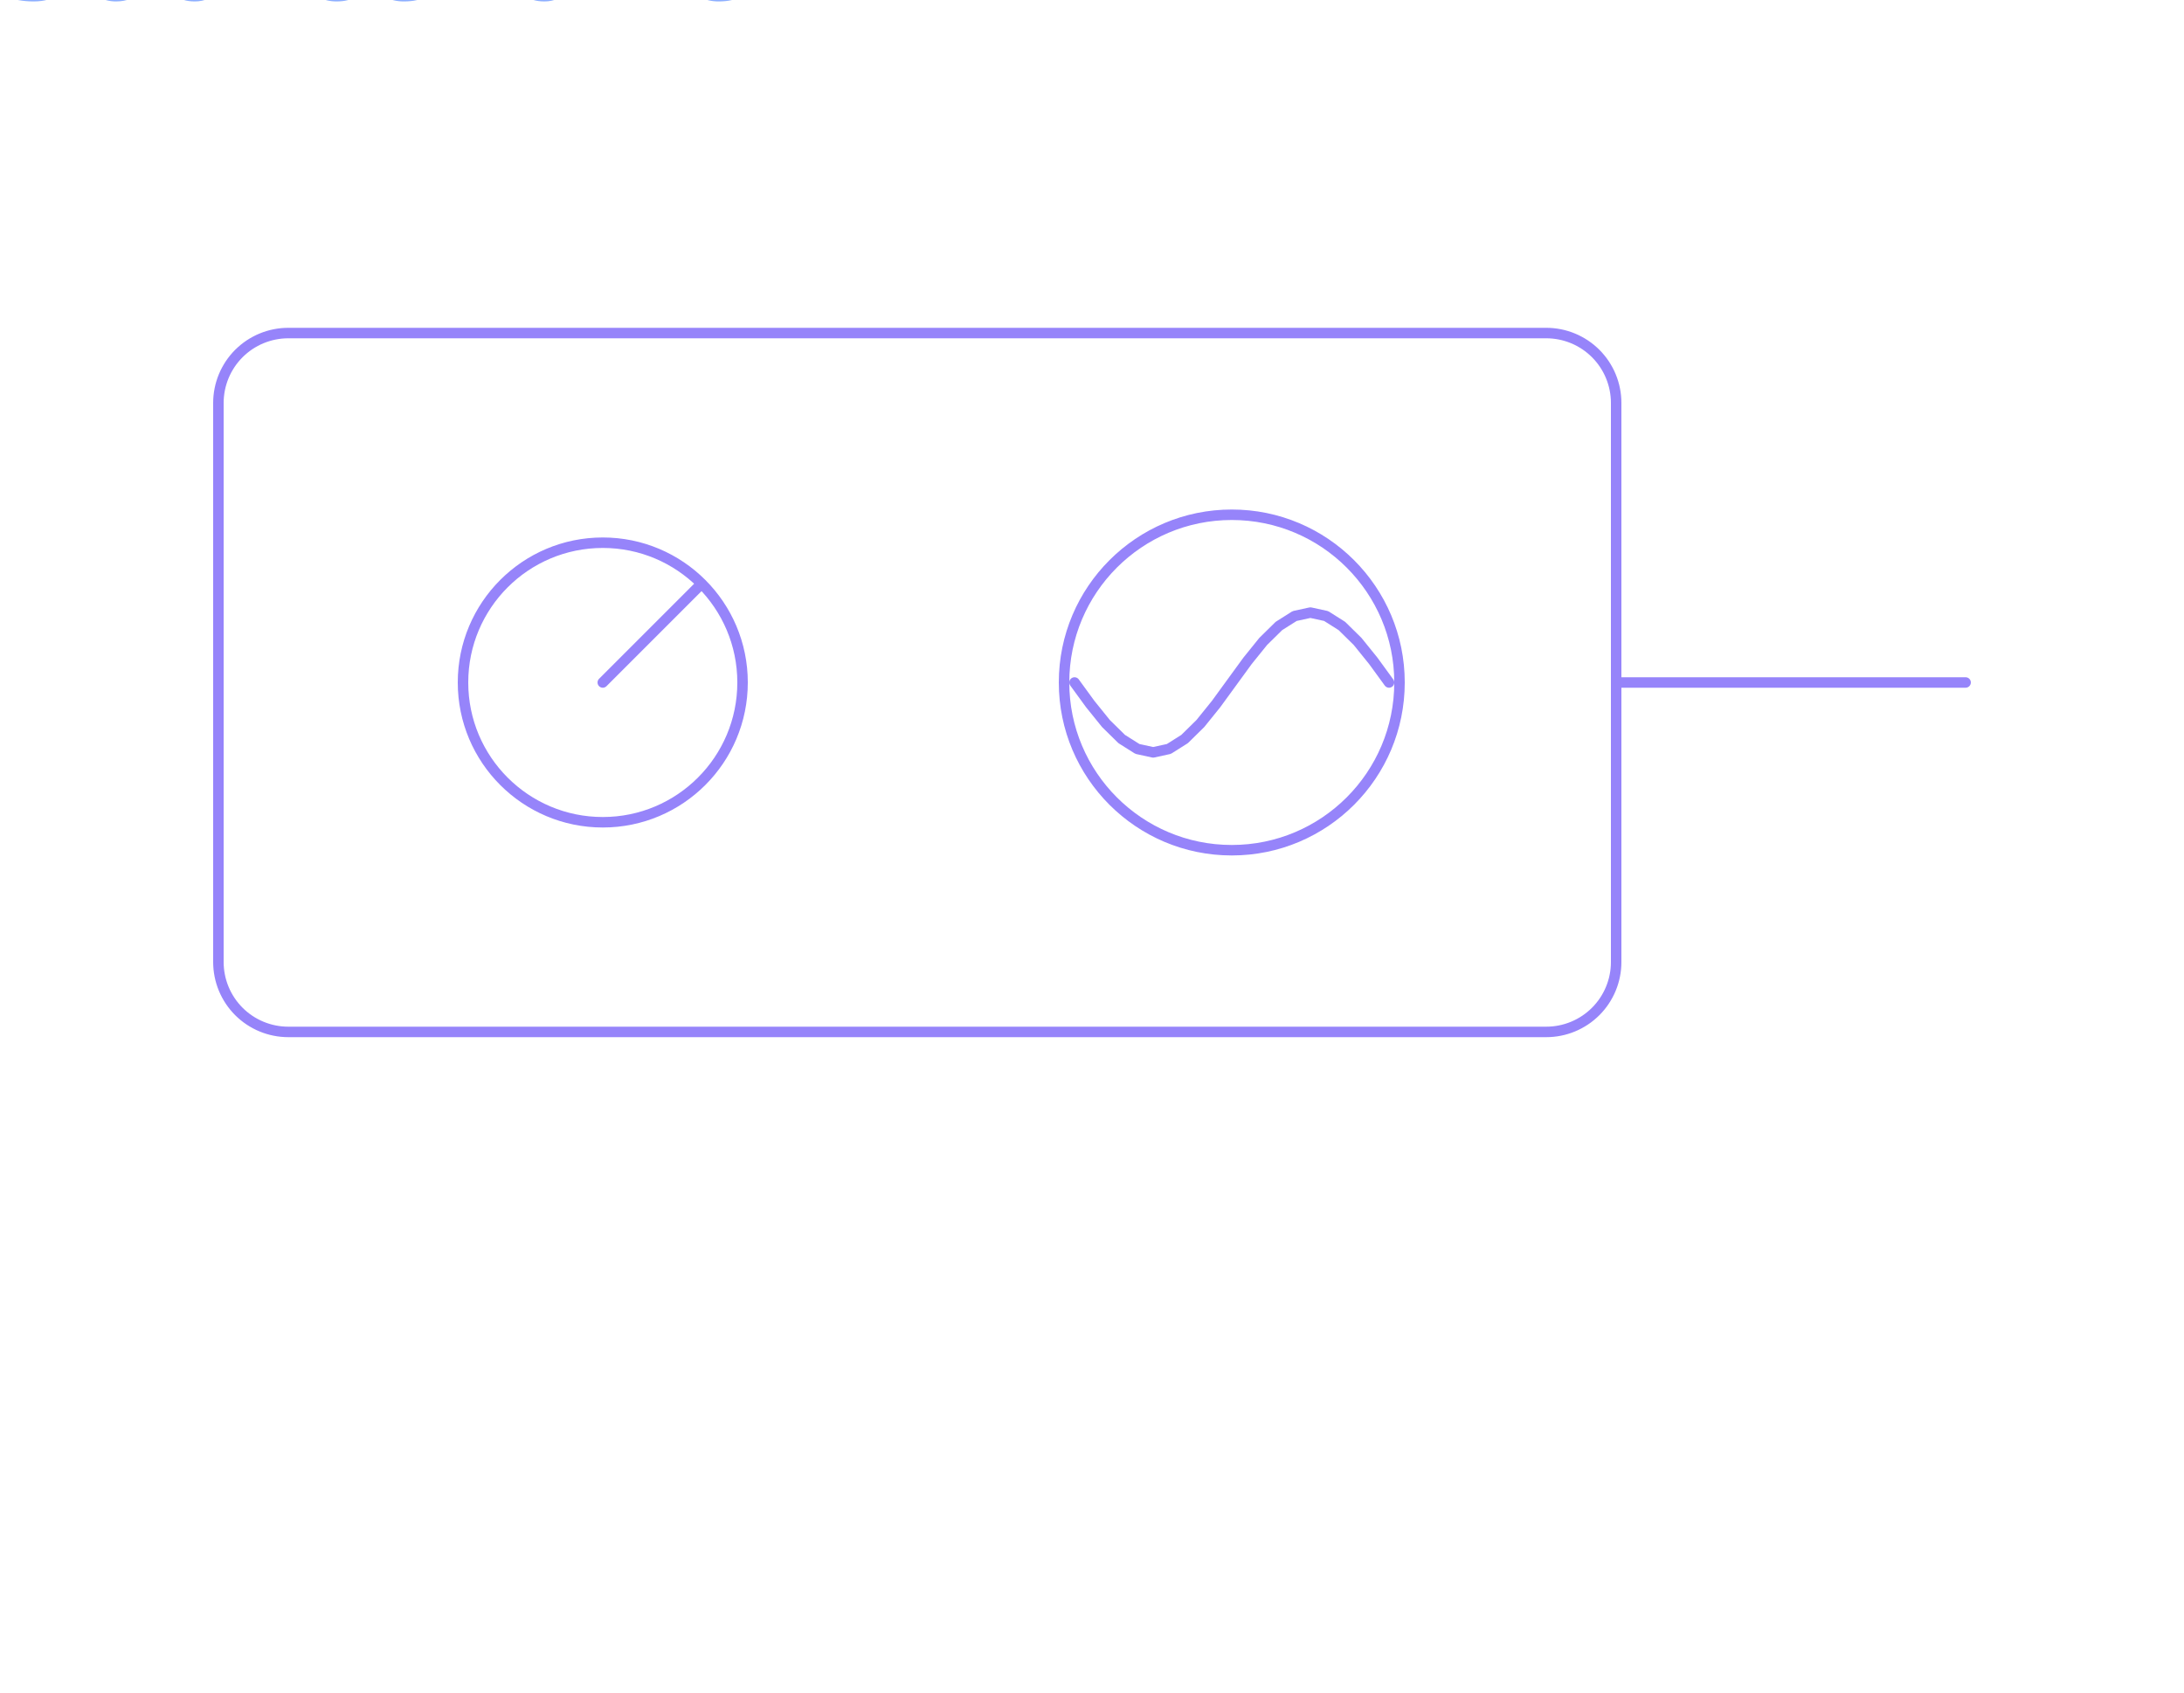
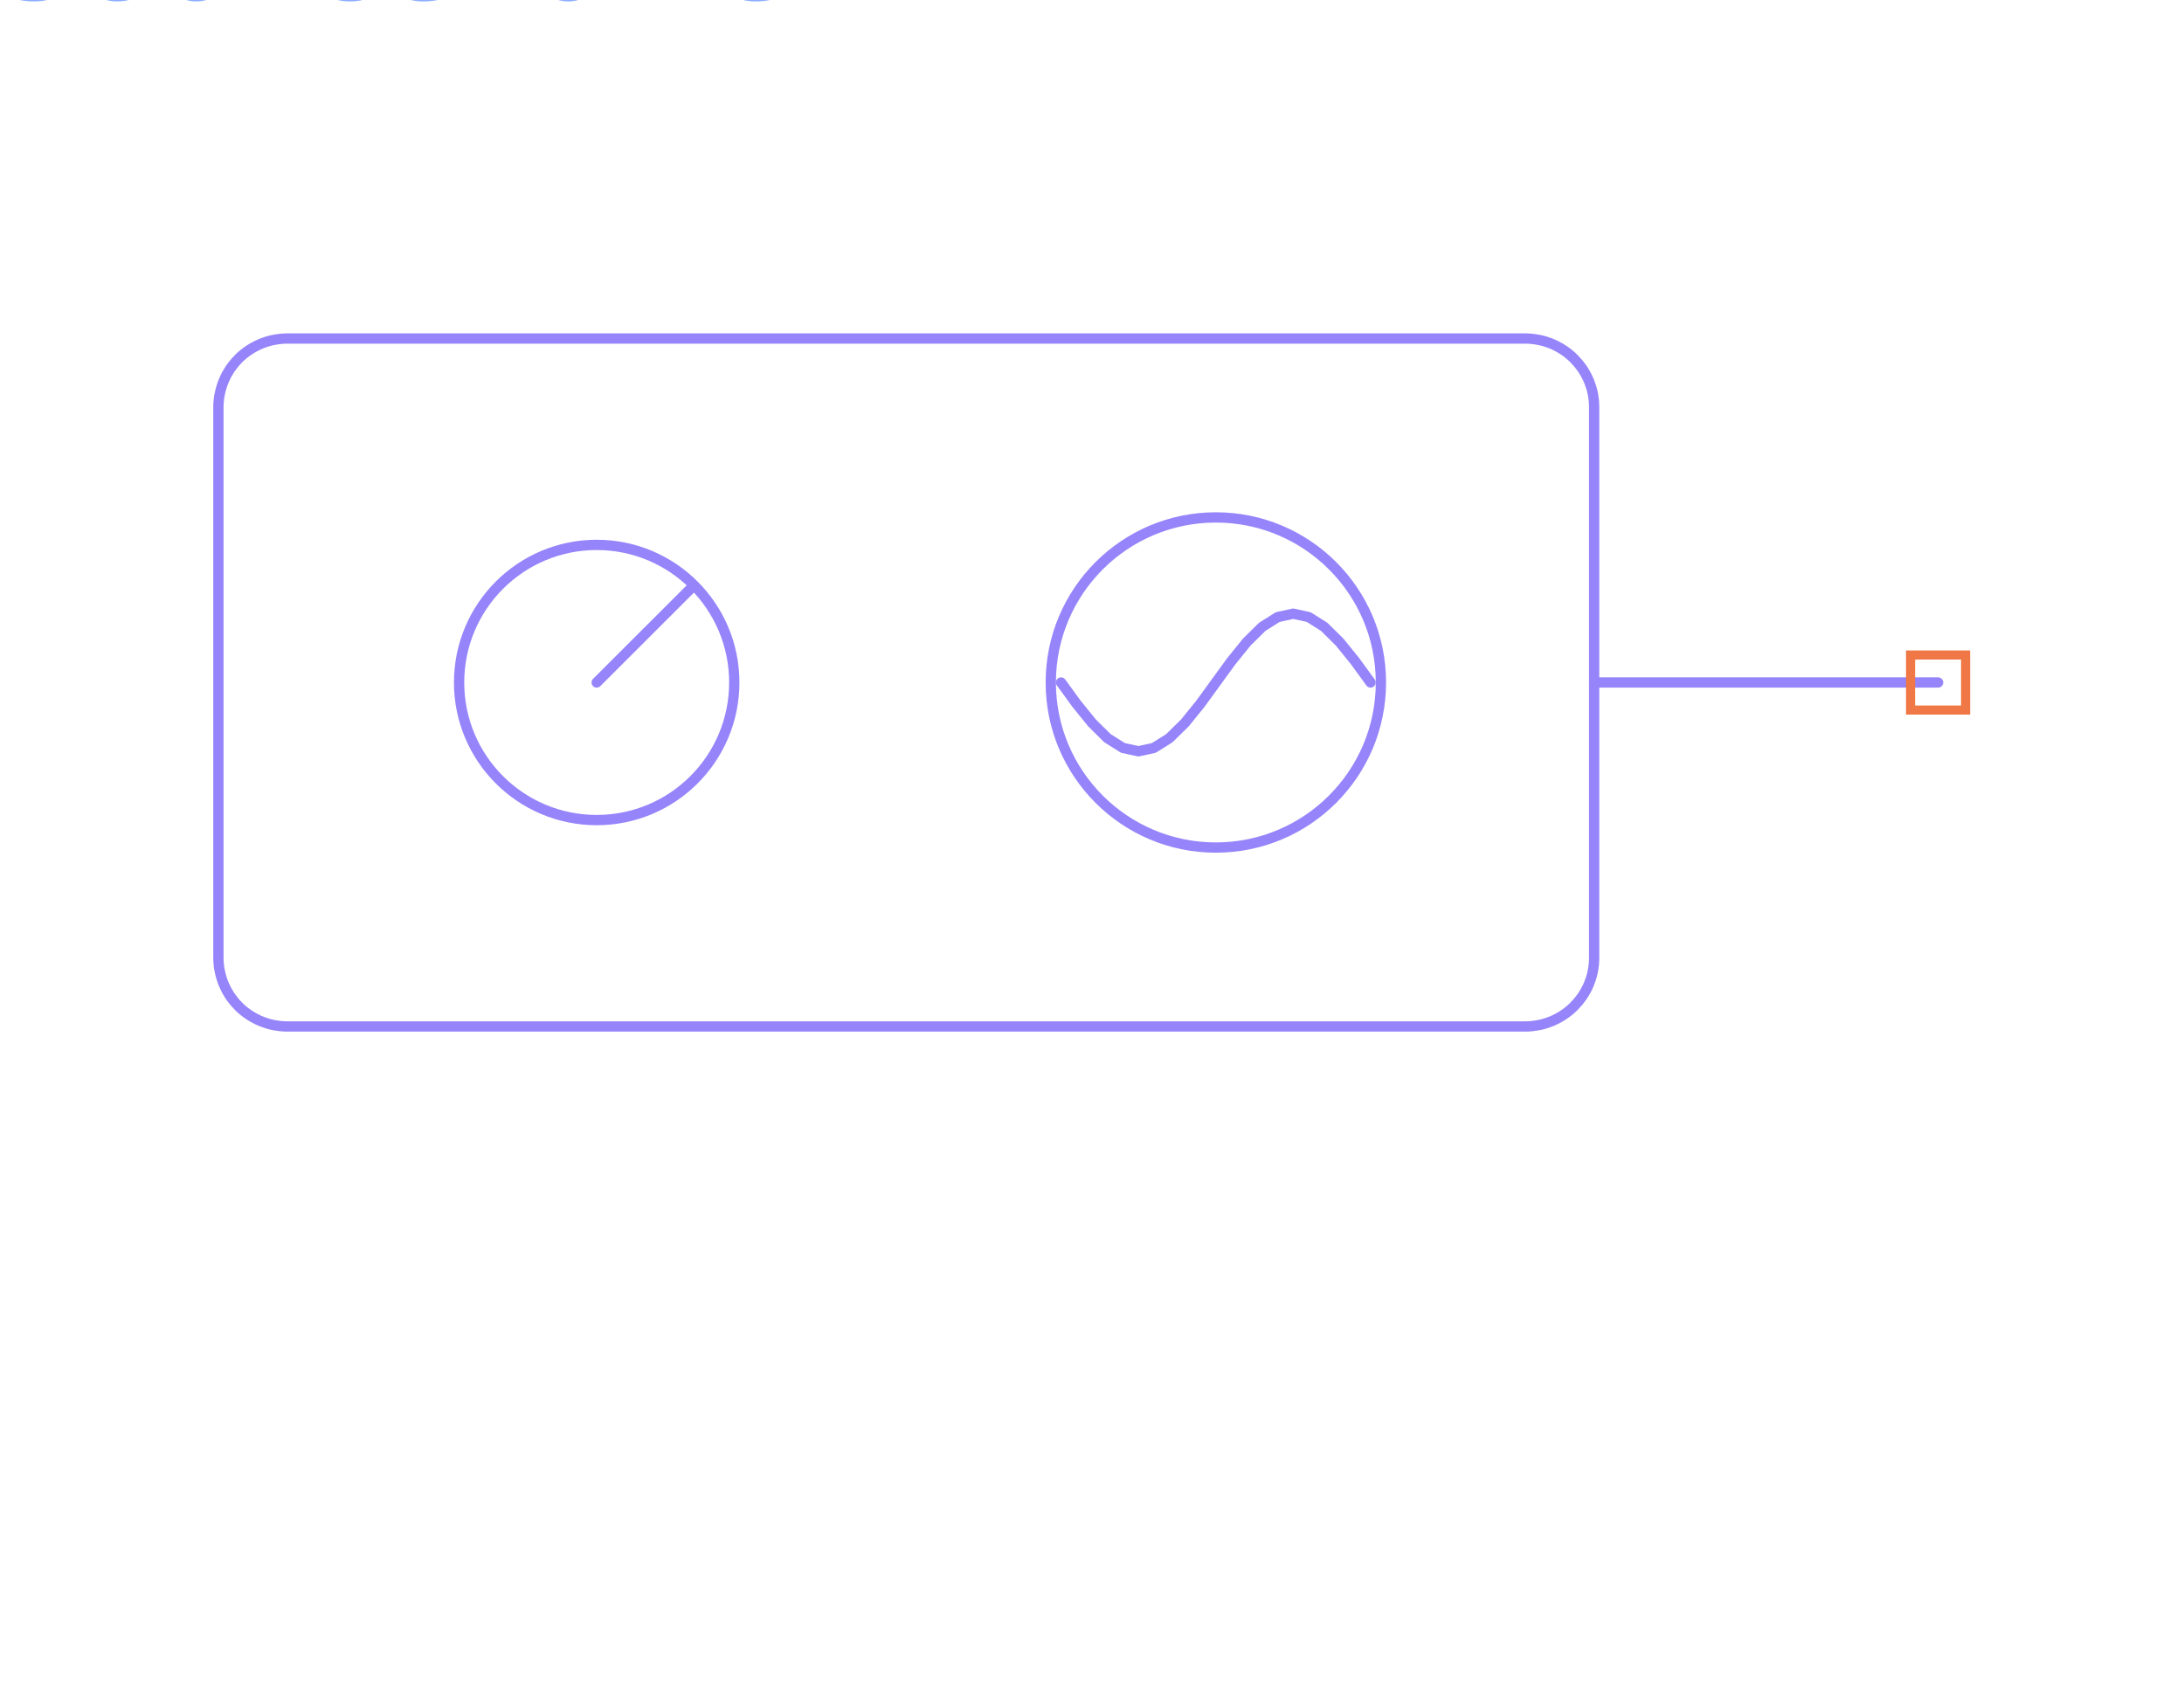
<svg xmlns="http://www.w3.org/2000/svg" width="240" height="186">
-   <path fill="none" stroke="#9684FA" stroke-width="1.152" stroke-linecap="round" stroke-linejoin="round" d="M177.6 75L216 75" />
-   <path fill="none" stroke="#9684FA" stroke-width="1.152" stroke-linecap="round" stroke-linejoin="round" d="M24 105.72L24 44.28Q24 44.092 24.009 43.903Q24.018 43.715 24.037 43.527Q24.055 43.34 24.083 43.153Q24.111 42.967 24.148 42.782Q24.184 42.597 24.23 42.414Q24.276 42.231 24.331 42.051Q24.385 41.87 24.449 41.693Q24.512 41.515 24.585 41.341Q24.657 41.167 24.737 40.996Q24.818 40.826 24.907 40.66Q24.996 40.493 25.093 40.332Q25.19 40.17 25.294 40.013Q25.399 39.856 25.511 39.705Q25.624 39.554 25.743 39.408Q25.863 39.262 25.989 39.122Q26.116 38.983 26.249 38.849Q26.383 38.716 26.522 38.59Q26.662 38.463 26.808 38.343Q26.954 38.224 27.105 38.111Q27.256 37.999 27.413 37.894Q27.57 37.79 27.732 37.693Q27.893 37.596 28.06 37.507Q28.226 37.418 28.396 37.337Q28.567 37.257 28.741 37.185Q28.915 37.112 29.093 37.049Q29.27 36.985 29.451 36.931Q29.631 36.876 29.814 36.83Q29.997 36.784 30.182 36.748Q30.367 36.711 30.553 36.683Q30.74 36.656 30.927 36.637Q31.115 36.618 31.303 36.609Q31.491 36.6 31.68 36.6L169.92 36.6Q170.109 36.6 170.297 36.609Q170.485 36.618 170.673 36.637Q170.86 36.656 171.047 36.683Q171.233 36.711 171.418 36.748Q171.603 36.784 171.786 36.83Q171.969 36.876 172.149 36.931Q172.33 36.985 172.507 37.049Q172.685 37.112 172.859 37.185Q173.033 37.257 173.204 37.337Q173.374 37.418 173.54 37.507Q173.707 37.596 173.868 37.693Q174.03 37.79 174.187 37.894Q174.344 37.999 174.495 38.111Q174.646 38.224 174.792 38.343Q174.938 38.463 175.078 38.59Q175.217 38.716 175.351 38.849Q175.484 38.983 175.611 39.122Q175.737 39.262 175.857 39.408Q175.976 39.554 176.089 39.705Q176.201 39.856 176.306 40.013Q176.41 40.17 176.507 40.332Q176.604 40.493 176.693 40.66Q176.782 40.826 176.863 40.996Q176.943 41.167 177.015 41.341Q177.088 41.515 177.151 41.693Q177.215 41.87 177.269 42.051Q177.324 42.231 177.37 42.414Q177.416 42.597 177.452 42.782Q177.489 42.967 177.517 43.153Q177.545 43.34 177.563 43.527Q177.581 43.715 177.591 43.903Q177.6 44.092 177.6 44.28L177.6 105.72Q177.6 105.909 177.591 106.097Q177.581 106.285 177.563 106.473Q177.545 106.66 177.517 106.847Q177.489 107.033 177.452 107.218Q177.416 107.403 177.37 107.586Q177.324 107.769 177.269 107.949Q177.215 108.13 177.151 108.307Q177.088 108.485 177.015 108.659Q176.943 108.833 176.863 109.004Q176.782 109.174 176.693 109.34Q176.604 109.507 176.507 109.668Q176.41 109.83 176.306 109.987Q176.201 110.144 176.089 110.295Q175.976 110.446 175.857 110.592Q175.737 110.738 175.611 110.878Q175.484 111.017 175.351 111.151Q175.217 111.284 175.078 111.41Q174.938 111.537 174.792 111.657Q174.646 111.776 174.495 111.889Q174.344 112.001 174.187 112.106Q174.03 112.21 173.868 112.307Q173.707 112.404 173.54 112.493Q173.374 112.582 173.204 112.663Q173.033 112.743 172.859 112.815Q172.685 112.888 172.507 112.951Q172.33 113.015 172.149 113.069Q171.969 113.124 171.786 113.17Q171.603 113.216 171.418 113.252Q171.233 113.289 171.047 113.317Q170.86 113.345 170.673 113.363Q170.485 113.382 170.297 113.391Q170.109 113.4 169.92 113.4L31.68 113.4Q31.491 113.4 31.303 113.391Q31.115 113.382 30.927 113.363Q30.74 113.345 30.553 113.317Q30.367 113.289 30.182 113.252Q29.997 113.216 29.814 113.17Q29.631 113.124 29.451 113.069Q29.27 113.015 29.093 112.951Q28.915 112.888 28.741 112.815Q28.567 112.743 28.396 112.663Q28.226 112.582 28.06 112.493Q27.893 112.404 27.732 112.307Q27.57 112.21 27.413 112.106Q27.256 112.001 27.105 111.889Q26.954 111.776 26.808 111.657Q26.662 111.537 26.522 111.41Q26.383 111.284 26.249 111.151Q26.116 111.017 25.989 110.878Q25.863 110.738 25.743 110.592Q25.624 110.446 25.511 110.295Q25.399 110.144 25.294 109.987Q25.19 109.83 25.093 109.668Q24.996 109.507 24.907 109.34Q24.818 109.174 24.737 109.004Q24.657 108.833 24.585 108.659Q24.512 108.485 24.449 108.307Q24.385 108.13 24.331 107.949Q24.276 107.769 24.23 107.586Q24.184 107.403 24.148 107.218Q24.111 107.033 24.083 106.847Q24.055 106.66 24.037 106.473Q24.018 106.285 24.009 106.097Q24 105.909 24 105.72Z" />
-   <ellipse fill="none" stroke="#9684FA" stroke-width="1.152" stroke-linecap="round" stroke-linejoin="round" cx="135.36" cy="75" rx="18.432" ry="18.432" />
-   <path fill="none" stroke="#9684FA" stroke-width="1.152" stroke-linecap="round" stroke-linejoin="round" d="M118.08 75L119.808 77.373L121.536 79.514L123.264 81.213L124.992 82.304L126.72 82.68L128.448 82.304L130.176 81.213L131.904 79.514L133.632 77.373L135.36 75L137.088 72.627L138.816 70.486L140.544 68.787L142.272 67.696L144 67.32L145.728 67.696L147.456 68.787L149.184 70.486L150.912 72.627L152.64 75" />
-   <ellipse fill="none" stroke="#9684FA" stroke-width="1.152" stroke-linecap="round" stroke-linejoin="round" cx="66.24" cy="75" rx="15.36" ry="15.36" />
-   <path fill="none" stroke="#9684FA" stroke-width="1.152" stroke-linecap="round" stroke-linejoin="round" d="M66.24 75L76.992 64.248" />
-   <text fill="#8CAEFF" font-size="15" font-weight="500" font-family="IBM Plex Sans SemiBold, IBM Plex Sans" x="75.503, 84.668, 93.113, 101.933, 107.828, 115.523, 123.892, 132.593, 141.413, 150.233, 158.603, " y="172.32, ">
+   <path fill="none" stroke="#9684FA" stroke-width="1.13" stroke-linecap="round" stroke-linejoin="round" d="M175.18 75L212.98 75" />
+   <path fill="none" stroke="#9684FA" stroke-width="1.13" stroke-linecap="round" stroke-linejoin="round" d="M24 105.24L24 44.76Q24 44.58 24.01 44.39Q24.02 44.21 24.04 44.02Q24.05 43.84 24.08 43.65Q24.11 43.47 24.15 43.29Q24.18 43.11 24.23 42.93Q24.27 42.75 24.33 42.57Q24.38 42.39 24.44 42.22Q24.5 42.04 24.58 41.87Q24.65 41.7 24.73 41.53Q24.81 41.36 24.89 41.2Q24.98 41.04 25.08 40.88Q25.17 40.72 25.27 40.56Q25.38 40.41 25.49 40.26Q25.6 40.11 25.72 39.97Q25.83 39.82 25.96 39.69Q26.08 39.55 26.21 39.42Q26.35 39.29 26.48 39.16Q26.62 39.04 26.76 38.92Q26.91 38.8 27.06 38.69Q27.21 38.58 27.36 38.48Q27.51 38.38 27.67 38.28Q27.83 38.18 28 38.1Q28.16 38.01 28.33 37.93Q28.49 37.85 28.67 37.78Q28.84 37.71 29.01 37.65Q29.19 37.58 29.36 37.53Q29.54 37.48 29.72 37.43Q29.9 37.39 30.08 37.35Q30.27 37.31 30.45 37.29Q30.63 37.26 30.82 37.24Q31 37.22 31.19 37.21Q31.37 37.2 31.56 37.2L167.62 37.2Q167.81 37.2 167.99 37.21Q168.18 37.22 168.36 37.24Q168.55 37.26 168.73 37.29Q168.92 37.31 169.1 37.35Q169.28 37.39 169.46 37.43Q169.64 37.48 169.82 37.53Q169.99 37.58 170.17 37.65Q170.34 37.71 170.52 37.78Q170.69 37.85 170.85 37.93Q171.02 38.01 171.19 38.1Q171.35 38.18 171.51 38.28Q171.67 38.38 171.82 38.48Q171.98 38.58 172.13 38.69Q172.27 38.8 172.42 38.92Q172.56 39.04 172.7 39.16Q172.84 39.29 172.97 39.42Q173.1 39.55 173.22 39.69Q173.35 39.82 173.47 39.97Q173.58 40.11 173.69 40.26Q173.8 40.41 173.91 40.56Q174.01 40.72 174.11 40.88Q174.2 41.04 174.29 41.2Q174.38 41.36 174.46 41.53Q174.54 41.7 174.61 41.87Q174.68 42.04 174.74 42.22Q174.8 42.39 174.86 42.57Q174.91 42.75 174.96 42.93Q175 43.11 175.04 43.29Q175.07 43.47 175.1 43.65Q175.13 43.84 175.15 44.02Q175.16 44.21 175.17 44.39Q175.18 44.58 175.18 44.76L175.18 105.24Q175.18 105.42 175.17 105.61Q175.16 105.79 175.15 105.98Q175.13 106.16 175.1 106.35Q175.07 106.53 175.04 106.71Q175 106.89 174.96 107.07Q174.91 107.25 174.86 107.43Q174.8 107.61 174.74 107.78Q174.68 107.96 174.61 108.13Q174.54 108.3 174.46 108.47Q174.38 108.64 174.29 108.8Q174.2 108.96 174.11 109.12Q174.01 109.28 173.91 109.44Q173.8 109.59 173.69 109.74Q173.58 109.89 173.47 110.03Q173.35 110.18 173.22 110.31Q173.1 110.45 172.97 110.58Q172.84 110.71 172.7 110.84Q172.56 110.96 172.42 111.08Q172.27 111.2 172.13 111.31Q171.98 111.42 171.82 111.52Q171.67 111.62 171.51 111.72Q171.35 111.82 171.19 111.9Q171.02 111.99 170.85 112.07Q170.69 112.15 170.52 112.22Q170.34 112.29 170.17 112.35Q169.99 112.42 169.82 112.47Q169.64 112.52 169.46 112.57Q169.28 112.61 169.1 112.65Q168.92 112.69 168.73 112.71Q168.55 112.74 168.36 112.76Q168.18 112.78 167.99 112.79Q167.81 112.8 167.62 112.8L31.56 112.8Q31.37 112.8 31.19 112.79Q31 112.78 30.82 112.76Q30.63 112.74 30.45 112.71Q30.27 112.69 30.08 112.65Q29.9 112.61 29.72 112.57Q29.54 112.52 29.36 112.47Q29.19 112.42 29.01 112.35Q28.84 112.29 28.67 112.22Q28.49 112.15 28.33 112.07Q28.16 111.99 28 111.9Q27.83 111.82 27.67 111.72Q27.51 111.62 27.36 111.52Q27.21 111.42 27.06 111.31Q26.91 111.2 26.76 111.08Q26.62 110.96 26.48 110.84Q26.35 110.71 26.21 110.58Q26.08 110.45 25.96 110.31Q25.83 110.18 25.72 110.03Q25.6 109.89 25.49 109.74Q25.38 109.59 25.27 109.44Q25.17 109.28 25.08 109.12Q24.98 108.96 24.89 108.8Q24.81 108.64 24.73 108.47Q24.65 108.3 24.58 108.13Q24.5 107.96 24.44 107.78Q24.38 107.61 24.33 107.43Q24.27 107.25 24.23 107.07Q24.18 106.89 24.15 106.71Q24.11 106.53 24.08 106.35Q24.05 106.16 24.04 105.98Q24.02 105.79 24.01 105.61Q24 105.42 24 105.24Z" />
+   <ellipse fill="none" stroke="#9684FA" stroke-width="1.13" stroke-linecap="round" stroke-linejoin="round" cx="133.61" cy="75" rx="18.14" ry="18.14" />
+   <path fill="none" stroke="#9684FA" stroke-width="1.13" stroke-linecap="round" stroke-linejoin="round" d="M116.6 75L118.3 77.34L120 79.44L121.7 81.12L123.4 82.19L125.1 82.56L126.8 82.19L128.5 81.12L130.21 79.44L131.91 77.34L133.61 75L135.31 72.66L137.01 70.56L138.71 68.88L140.41 67.81L142.11 67.44L143.81 67.81L145.51 68.88L147.21 70.56L148.91 72.66L150.61 75" />
+   <ellipse fill="none" stroke="#9684FA" stroke-width="1.13" stroke-linecap="round" stroke-linejoin="round" cx="65.57" cy="75" rx="15.12" ry="15.12" />
+   <path fill="none" stroke="#9684FA" stroke-width="1.13" stroke-linecap="round" stroke-linejoin="round" d="M65.57 75L76.16 64.42" />
+   <rect fill="none" stroke="#F07846" stroke-width="1" stroke-miterlimit="4" x="209.95" y="71.98" width="6.05" height="6.05" />
+   <text fill="#8CAEFF" font-size="15" font-weight="600" font-family="IBM Plex Sans" x="75.5, 84.67, 93.11, 101.93, 107.83, 115.52, 123.89, 132.59, 141.41, 150.23, 158.6, " y="172.32, ">
			SourceTuner
	</text>
</svg>
